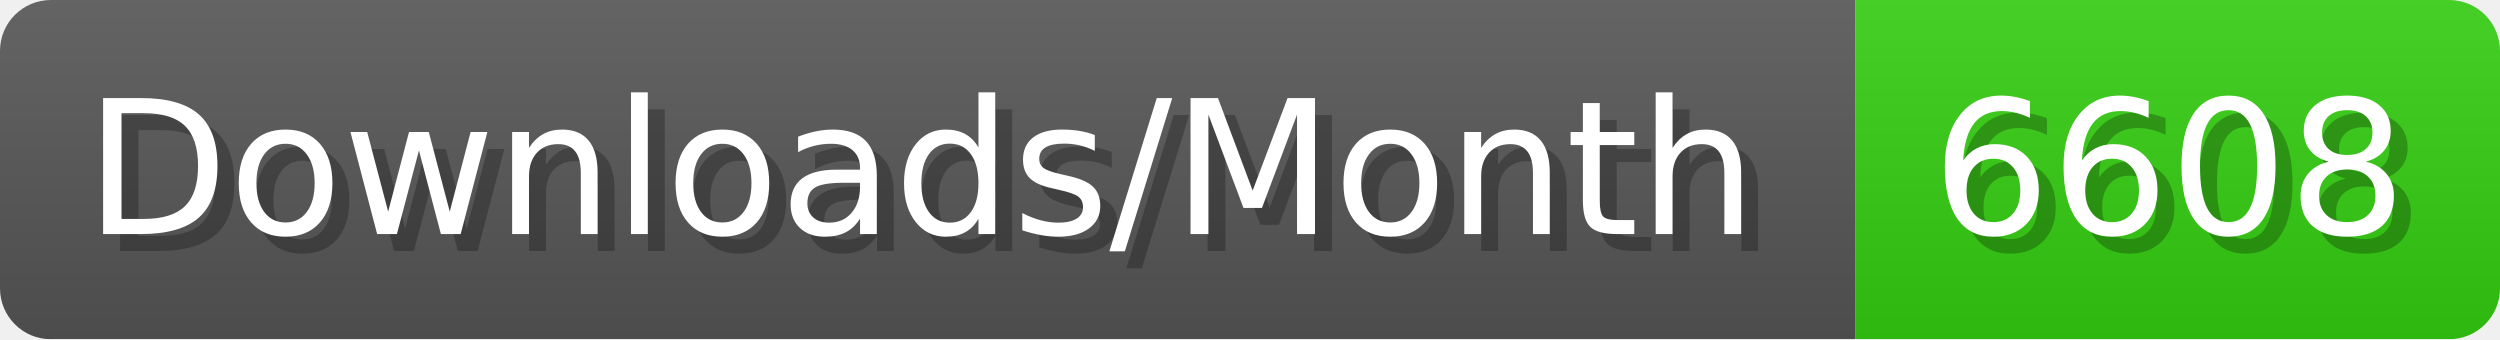
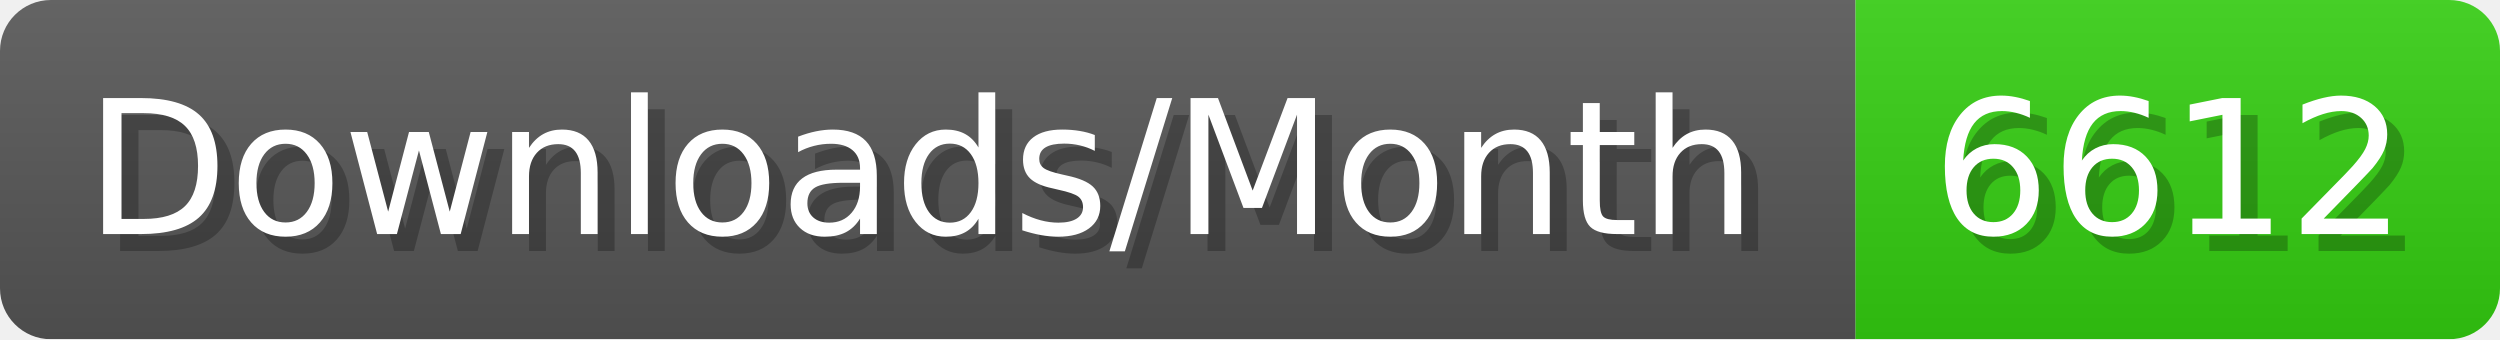
- <svg xmlns="http://www.w3.org/2000/svg" width="147.4" height="20" viewBox="0 0 1474 200" role="img" aria-label="Downloads/Month: 6608">
+ <svg xmlns="http://www.w3.org/2000/svg" width="147.4" height="20" viewBox="0 0 1474 200" role="img" aria-label="Downloads/Month: 6612">
  <linearGradient id="YlXUI" x2="0" y2="100%">
    <stop offset="0" stop-opacity=".1" stop-color="#EEE" />
    <stop offset="1" stop-opacity=".1" />
  </linearGradient>
  <mask id="JHhop">
    <rect width="1474" height="200" rx="30" fill="#FFF" />
  </mask>
  <g mask="url(#JHhop)">
    <rect width="1094" height="200" fill="#555" />
    <rect width="380" height="200" fill="#3C1" x="1094" />
    <rect width="1474" height="200" fill="url(#YlXUI)" />
  </g>
  <g aria-hidden="true" fill="#fff" text-anchor="start" font-family="Verdana,DejaVu Sans,sans-serif" font-size="110">
    <text x="60" y="148" textLength="994" fill="#000" opacity="0.25">Downloads/Month</text>
    <text x="50" y="138" textLength="994">Downloads/Month</text>
-     <text x="1149" y="148" textLength="280" fill="#000" opacity="0.25">6608</text>
-     <text x="1139" y="138" textLength="280">6608</text>
+     <text x="1149" y="148" textLength="280" fill="#000" opacity="0.25">6612</text>
+     <text x="1139" y="138" textLength="280">6612</text>
  </g>
</svg>
